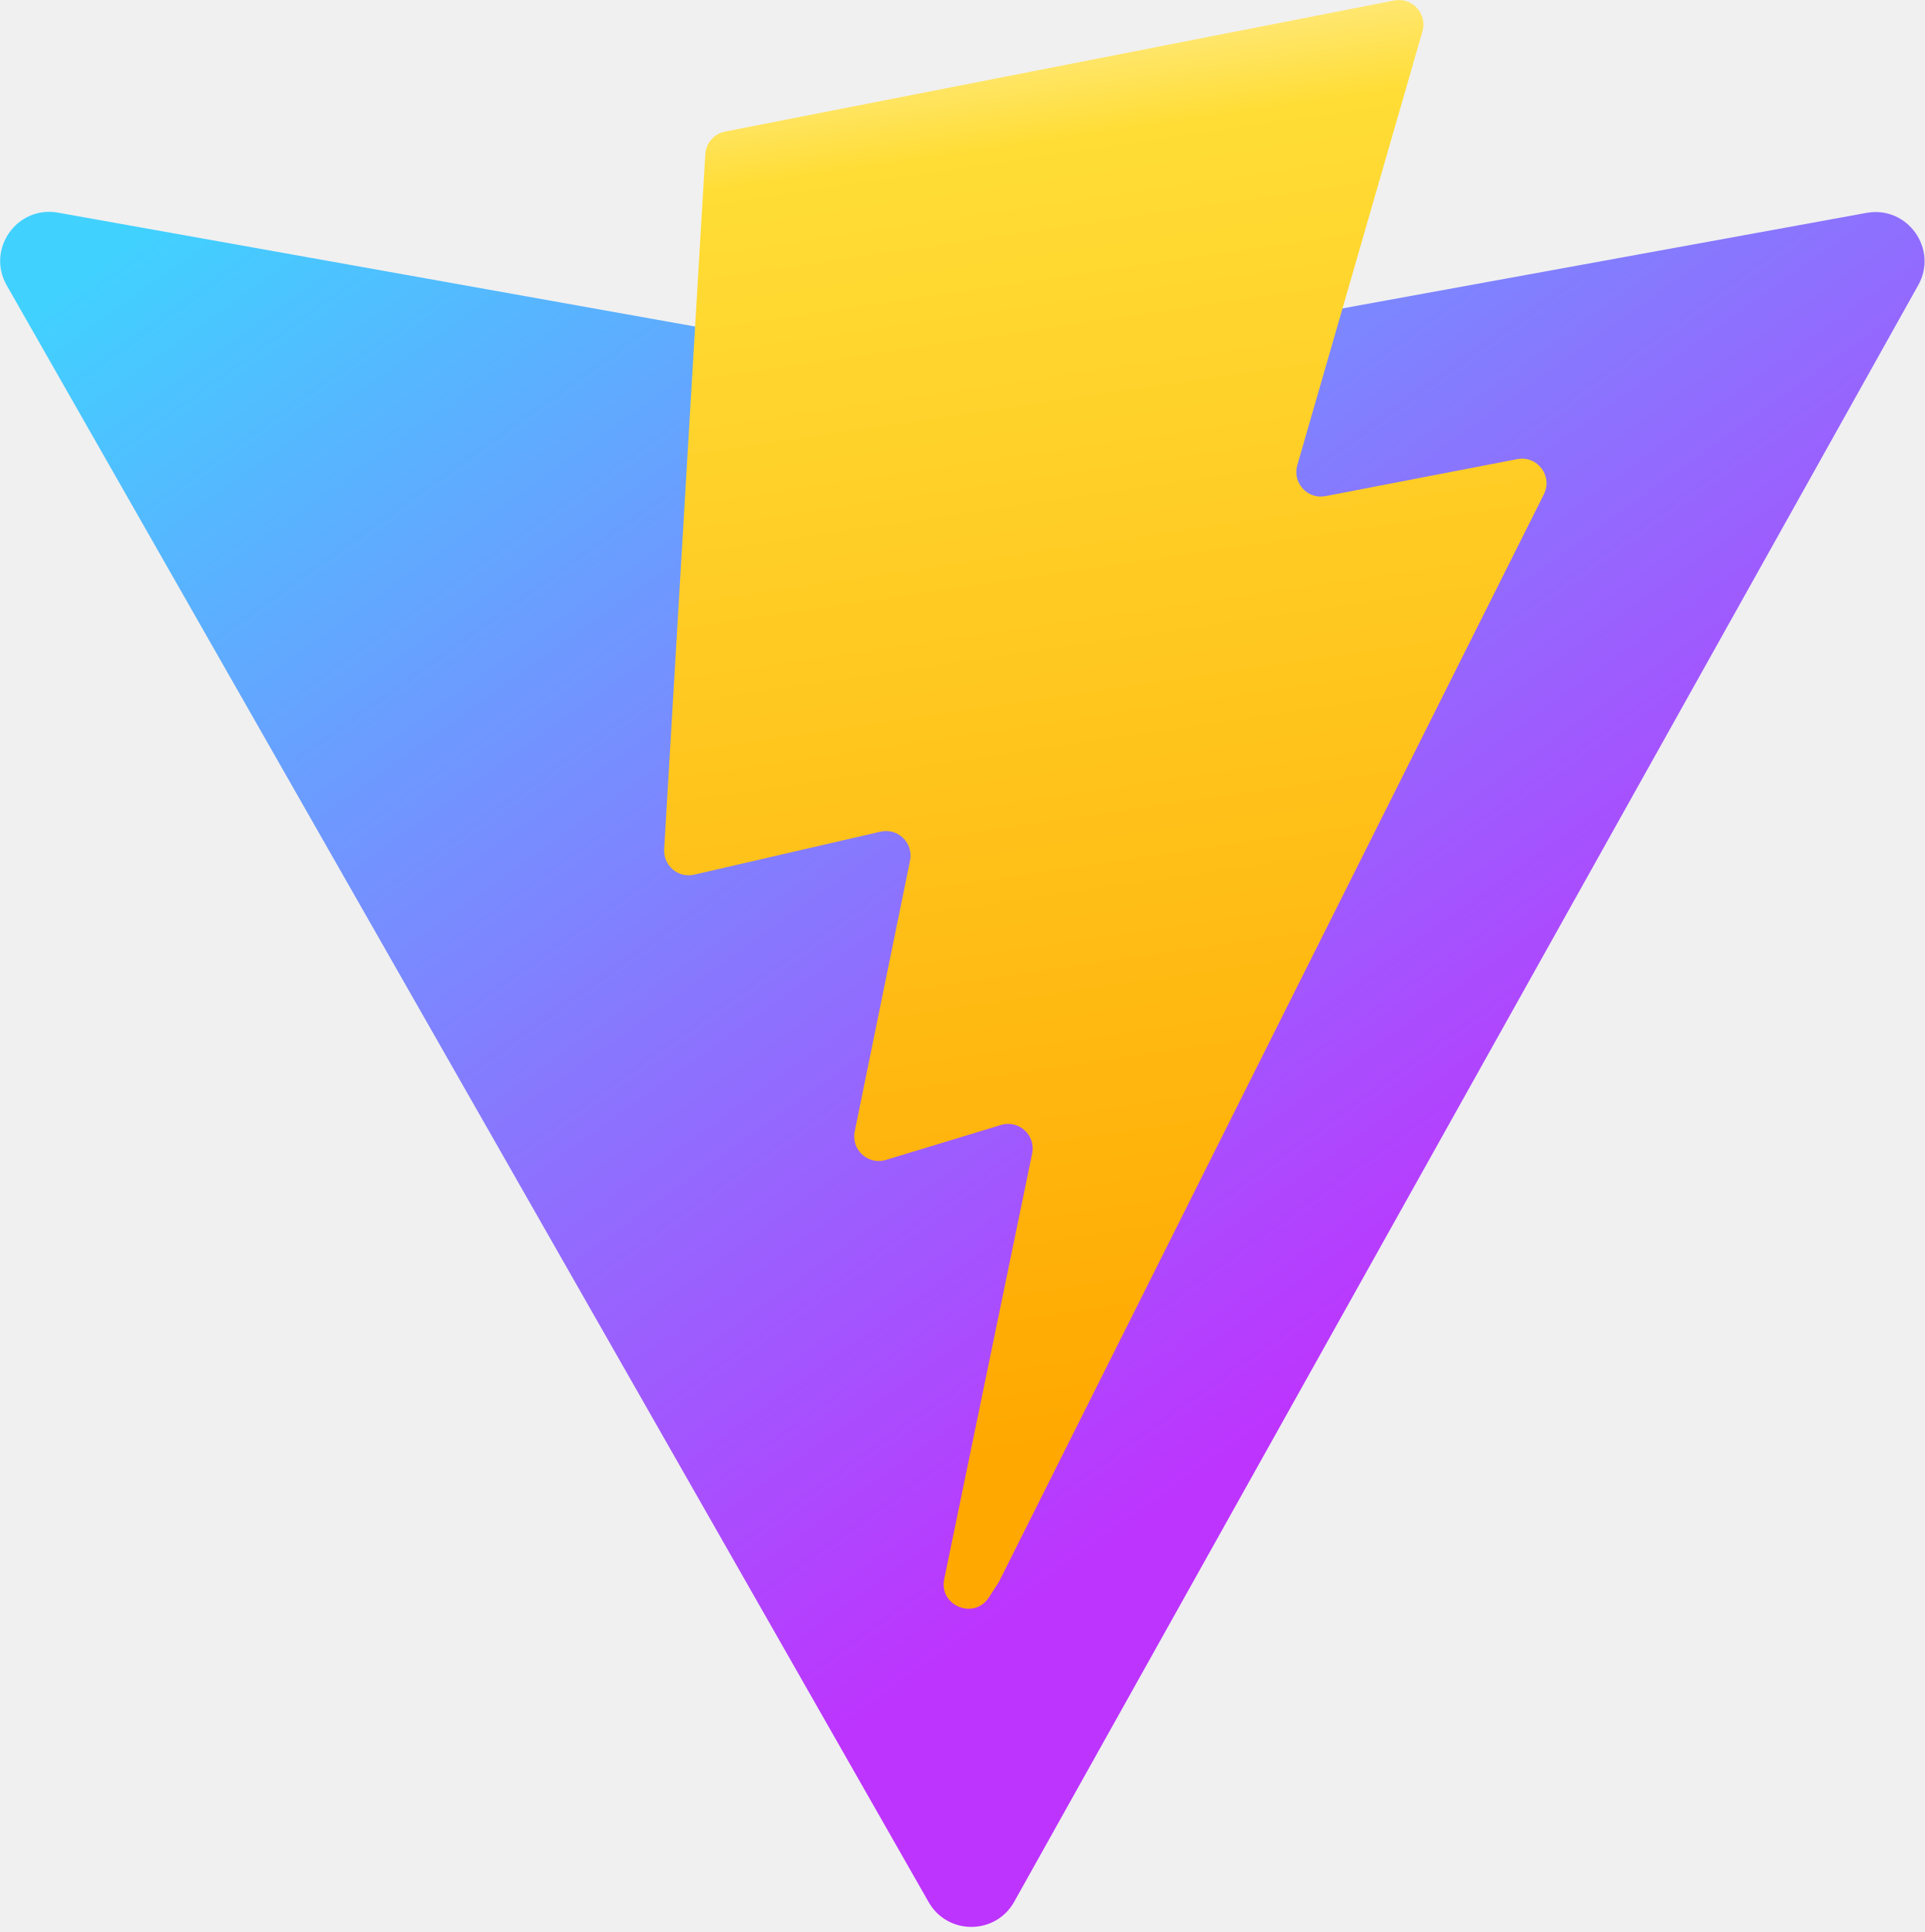
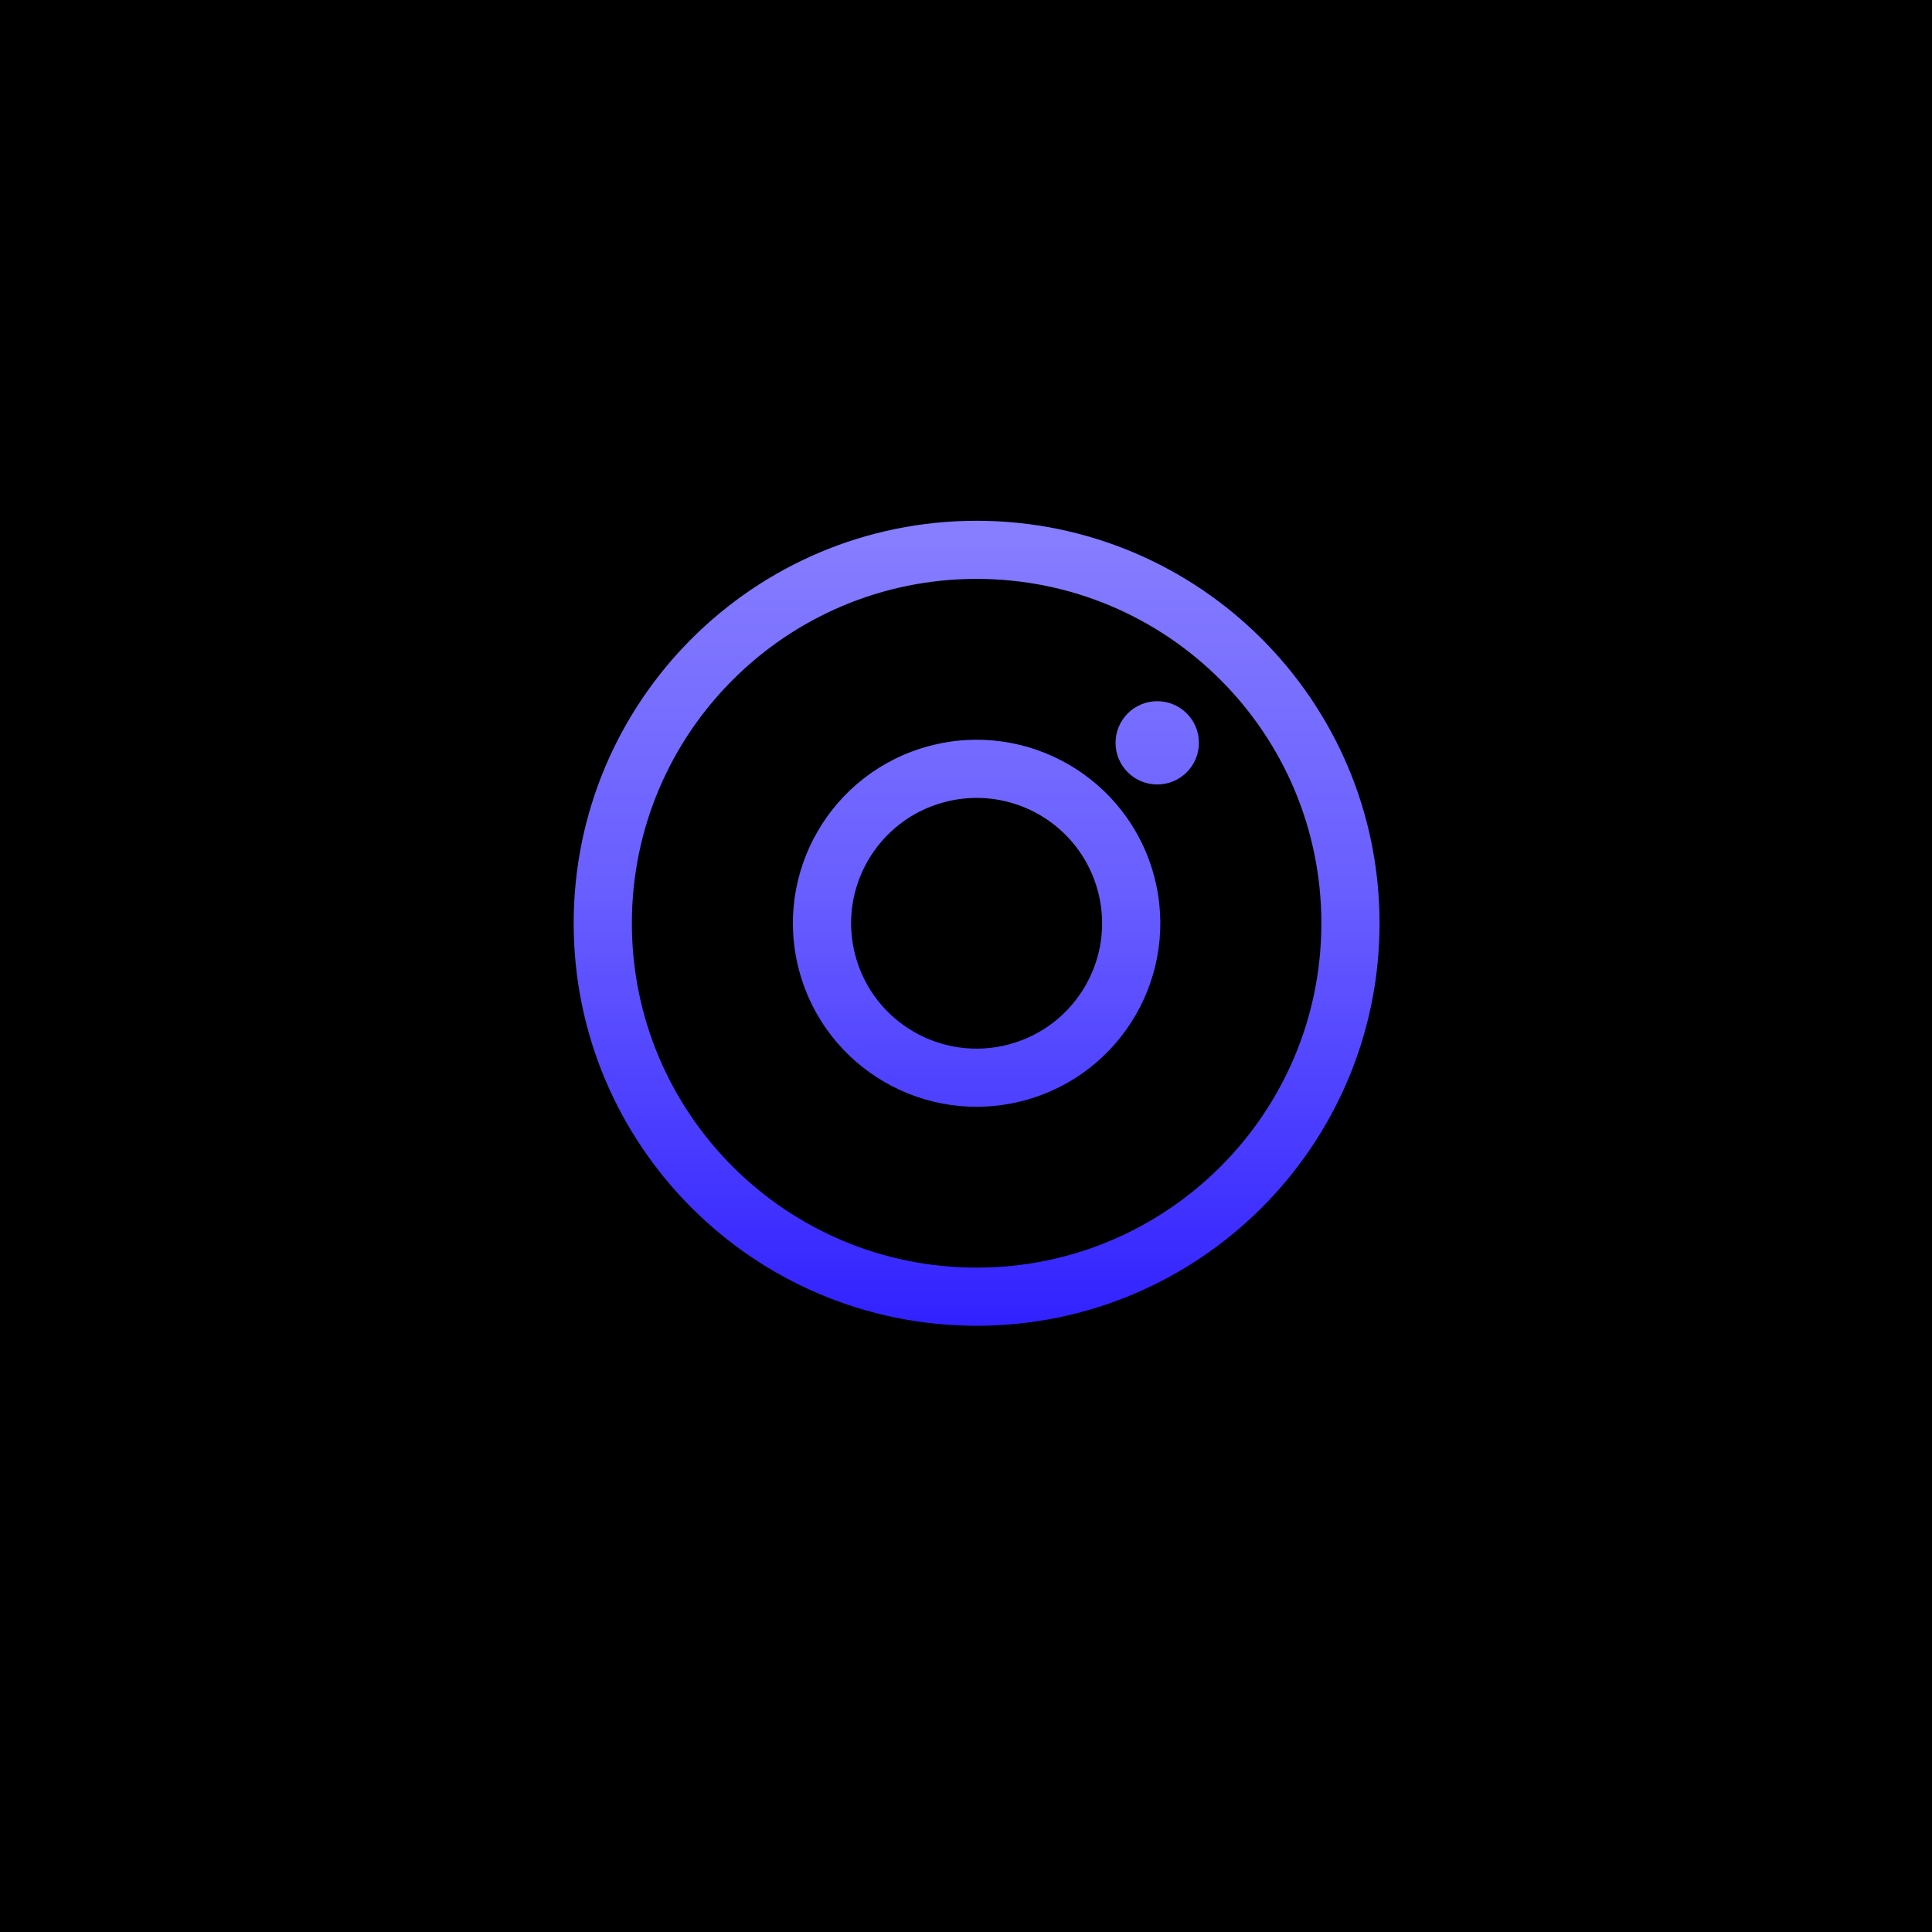
- <svg xmlns="http://www.w3.org/2000/svg" aria-hidden="true" role="img" class="iconify iconify--logos" width="31.88" height="32" preserveAspectRatio="xMidYMid meet" viewBox="0 0 256 257">
+ <svg xmlns="http://www.w3.org/2000/svg" width="500" zoomAndPan="magnify" viewBox="0 0 375 375" height="500" preserveAspectRatio="xMidYMid meet" version="1.0">
  <defs>
-     <linearGradient id="IconifyId1813088fe1fbc01fb466" x1="-.828%" x2="57.636%" y1="7.652%" y2="78.411%">
-       <stop offset="0%" stop-color="#41D1FF" />
-       <stop offset="100%" stop-color="#BD34FE" />
+     <clipPath id="f39f268c6a">
+       <path d="M 111 101 L 268 101 L 268 258 L 111 258 Z M 111 101 " clip-rule="nonzero" />
+     </clipPath>
+     <clipPath id="6d3811559e">
+       <path d="M 256.473 179.207 C 256.473 216.121 226.516 246.047 189.559 246.047 C 152.602 246.047 122.645 216.121 122.645 179.207 C 122.645 142.289 152.602 112.363 189.559 112.363 C 226.516 112.363 256.473 142.289 256.473 179.207 Z M 267.77 179.207 C 267.77 222.352 232.754 257.332 189.559 257.332 C 146.363 257.332 111.348 222.352 111.348 179.207 C 111.348 136.059 146.363 101.082 189.559 101.082 C 232.754 101.082 267.77 136.059 267.77 179.207 Z M 232.711 144.184 C 232.711 148.648 229.086 152.266 224.617 152.266 C 220.148 152.266 216.527 148.648 216.527 144.184 C 216.527 139.719 220.148 136.102 224.617 136.102 C 229.086 136.102 232.711 139.719 232.711 144.184 Z M 166.031 185.504 C 169.512 198.48 182.867 206.184 195.863 202.707 C 208.855 199.227 216.566 185.887 213.082 172.91 C 209.602 159.93 196.246 152.227 183.254 155.707 C 170.262 159.184 162.551 172.523 166.031 185.504 Z M 155.121 188.422 C 160.215 207.422 179.766 218.695 198.785 213.605 C 217.805 208.516 229.09 188.988 223.996 169.988 C 218.898 150.988 199.352 139.715 180.332 144.805 C 161.312 149.895 150.023 169.426 155.121 188.422 Z M 155.121 188.422 " clip-rule="evenodd" />
+     </clipPath>
+     <linearGradient x1="15" gradientTransform="matrix(5.214023, 0, 0, 5.208333, 111.348, 85.45532)" y1="3" x2="15" gradientUnits="userSpaceOnUse" y2="33" id="eeda0521c0">
+       <stop stop-opacity="1" stop-color="rgb(52.899%, 49.399%, 100%)" offset="0" />
+       <stop stop-opacity="1" stop-color="rgb(52.797%, 49.289%, 100%)" offset="0.008" />
+       <stop stop-opacity="1" stop-color="rgb(52.591%, 49.071%, 100%)" offset="0.016" />
+       <stop stop-opacity="1" stop-color="rgb(52.386%, 48.853%, 100%)" offset="0.023" />
+       <stop stop-opacity="1" stop-color="rgb(52.18%, 48.633%, 100%)" offset="0.031" />
+       <stop stop-opacity="1" stop-color="rgb(51.976%, 48.415%, 100%)" offset="0.039" />
+       <stop stop-opacity="1" stop-color="rgb(51.772%, 48.196%, 100%)" offset="0.047" />
+       <stop stop-opacity="1" stop-color="rgb(51.566%, 47.978%, 100%)" offset="0.055" />
+       <stop stop-opacity="1" stop-color="rgb(51.361%, 47.758%, 100%)" offset="0.062" />
+       <stop stop-opacity="1" stop-color="rgb(51.157%, 47.54%, 100%)" offset="0.07" />
+       <stop stop-opacity="1" stop-color="rgb(50.951%, 47.322%, 100%)" offset="0.078" />
+       <stop stop-opacity="1" stop-color="rgb(50.746%, 47.104%, 100%)" offset="0.086" />
+       <stop stop-opacity="1" stop-color="rgb(50.54%, 46.884%, 100%)" offset="0.094" />
+       <stop stop-opacity="1" stop-color="rgb(50.336%, 46.666%, 100%)" offset="0.102" />
+       <stop stop-opacity="1" stop-color="rgb(50.131%, 46.448%, 100%)" offset="0.109" />
+       <stop stop-opacity="1" stop-color="rgb(49.925%, 46.228%, 100%)" offset="0.117" />
+       <stop stop-opacity="1" stop-color="rgb(49.721%, 46.01%, 100%)" offset="0.125" />
+       <stop stop-opacity="1" stop-color="rgb(49.515%, 45.792%, 100%)" offset="0.133" />
+       <stop stop-opacity="1" stop-color="rgb(49.31%, 45.573%, 100%)" offset="0.141" />
+       <stop stop-opacity="1" stop-color="rgb(49.106%, 45.354%, 100%)" offset="0.148" />
+       <stop stop-opacity="1" stop-color="rgb(48.9%, 45.135%, 100%)" offset="0.156" />
+       <stop stop-opacity="1" stop-color="rgb(48.695%, 44.917%, 100%)" offset="0.164" />
+       <stop stop-opacity="1" stop-color="rgb(48.491%, 44.699%, 100%)" offset="0.172" />
+       <stop stop-opacity="1" stop-color="rgb(48.285%, 44.479%, 100%)" offset="0.18" />
+       <stop stop-opacity="1" stop-color="rgb(48.08%, 44.261%, 100%)" offset="0.188" />
+       <stop stop-opacity="1" stop-color="rgb(47.874%, 44.043%, 100%)" offset="0.195" />
+       <stop stop-opacity="1" stop-color="rgb(47.67%, 43.825%, 100%)" offset="0.203" />
+       <stop stop-opacity="1" stop-color="rgb(47.466%, 43.605%, 100%)" offset="0.211" />
+       <stop stop-opacity="1" stop-color="rgb(47.26%, 43.387%, 100%)" offset="0.219" />
+       <stop stop-opacity="1" stop-color="rgb(47.055%, 43.169%, 100%)" offset="0.227" />
+       <stop stop-opacity="1" stop-color="rgb(46.849%, 42.949%, 100%)" offset="0.234" />
+       <stop stop-opacity="1" stop-color="rgb(46.645%, 42.731%, 100%)" offset="0.242" />
+       <stop stop-opacity="1" stop-color="rgb(46.44%, 42.513%, 100%)" offset="0.25" />
+       <stop stop-opacity="1" stop-color="rgb(46.234%, 42.294%, 100%)" offset="0.258" />
+       <stop stop-opacity="1" stop-color="rgb(46.03%, 42.075%, 100%)" offset="0.266" />
+       <stop stop-opacity="1" stop-color="rgb(45.825%, 41.856%, 100%)" offset="0.273" />
+       <stop stop-opacity="1" stop-color="rgb(45.619%, 41.638%, 100%)" offset="0.281" />
+       <stop stop-opacity="1" stop-color="rgb(45.415%, 41.42%, 100%)" offset="0.289" />
+       <stop stop-opacity="1" stop-color="rgb(45.209%, 41.2%, 100%)" offset="0.297" />
+       <stop stop-opacity="1" stop-color="rgb(45.004%, 40.982%, 100%)" offset="0.305" />
+       <stop stop-opacity="1" stop-color="rgb(44.8%, 40.764%, 100%)" offset="0.312" />
+       <stop stop-opacity="1" stop-color="rgb(44.594%, 40.544%, 100%)" offset="0.32" />
+       <stop stop-opacity="1" stop-color="rgb(44.389%, 40.326%, 100%)" offset="0.328" />
+       <stop stop-opacity="1" stop-color="rgb(44.183%, 40.108%, 100%)" offset="0.336" />
+       <stop stop-opacity="1" stop-color="rgb(43.979%, 39.89%, 100%)" offset="0.344" />
+       <stop stop-opacity="1" stop-color="rgb(43.774%, 39.67%, 100%)" offset="0.352" />
+       <stop stop-opacity="1" stop-color="rgb(43.568%, 39.452%, 100%)" offset="0.359" />
+       <stop stop-opacity="1" stop-color="rgb(43.364%, 39.233%, 100%)" offset="0.367" />
+       <stop stop-opacity="1" stop-color="rgb(43.159%, 39.015%, 100%)" offset="0.375" />
+       <stop stop-opacity="1" stop-color="rgb(42.953%, 38.795%, 100%)" offset="0.383" />
+       <stop stop-opacity="1" stop-color="rgb(42.749%, 38.577%, 100%)" offset="0.391" />
+       <stop stop-opacity="1" stop-color="rgb(42.543%, 38.359%, 100%)" offset="0.398" />
+       <stop stop-opacity="1" stop-color="rgb(42.339%, 38.139%, 100%)" offset="0.406" />
+       <stop stop-opacity="1" stop-color="rgb(42.134%, 37.921%, 100%)" offset="0.414" />
+       <stop stop-opacity="1" stop-color="rgb(41.928%, 37.703%, 100%)" offset="0.422" />
+       <stop stop-opacity="1" stop-color="rgb(41.724%, 37.485%, 100%)" offset="0.43" />
+       <stop stop-opacity="1" stop-color="rgb(41.518%, 37.265%, 100%)" offset="0.438" />
+       <stop stop-opacity="1" stop-color="rgb(41.313%, 37.047%, 100%)" offset="0.445" />
+       <stop stop-opacity="1" stop-color="rgb(41.109%, 36.829%, 100%)" offset="0.453" />
+       <stop stop-opacity="1" stop-color="rgb(40.903%, 36.61%, 100%)" offset="0.461" />
+       <stop stop-opacity="1" stop-color="rgb(40.645%, 36.33%, 100%)" offset="0.469" />
+       <stop stop-opacity="1" stop-color="rgb(40.332%, 35.989%, 100%)" offset="0.477" />
+       <stop stop-opacity="1" stop-color="rgb(40.018%, 35.646%, 100%)" offset="0.484" />
+       <stop stop-opacity="1" stop-color="rgb(39.705%, 35.304%, 100%)" offset="0.492" />
+       <stop stop-opacity="1" stop-color="rgb(39.392%, 34.962%, 100%)" offset="0.5" />
+       <stop stop-opacity="1" stop-color="rgb(39.079%, 34.621%, 100%)" offset="0.508" />
+       <stop stop-opacity="1" stop-color="rgb(38.766%, 34.279%, 100%)" offset="0.516" />
+       <stop stop-opacity="1" stop-color="rgb(38.454%, 33.937%, 100%)" offset="0.523" />
+       <stop stop-opacity="1" stop-color="rgb(38.139%, 33.594%, 100%)" offset="0.531" />
+       <stop stop-opacity="1" stop-color="rgb(37.827%, 33.252%, 100%)" offset="0.539" />
+       <stop stop-opacity="1" stop-color="rgb(37.514%, 32.91%, 100%)" offset="0.547" />
+       <stop stop-opacity="1" stop-color="rgb(37.201%, 32.568%, 100%)" offset="0.555" />
+       <stop stop-opacity="1" stop-color="rgb(36.888%, 32.227%, 100%)" offset="0.562" />
+       <stop stop-opacity="1" stop-color="rgb(36.574%, 31.883%, 100%)" offset="0.57" />
+       <stop stop-opacity="1" stop-color="rgb(36.261%, 31.541%, 100%)" offset="0.578" />
+       <stop stop-opacity="1" stop-color="rgb(35.948%, 31.2%, 100%)" offset="0.586" />
+       <stop stop-opacity="1" stop-color="rgb(35.635%, 30.858%, 100%)" offset="0.594" />
+       <stop stop-opacity="1" stop-color="rgb(35.323%, 30.516%, 100%)" offset="0.602" />
+       <stop stop-opacity="1" stop-color="rgb(35.01%, 30.174%, 100%)" offset="0.609" />
+       <stop stop-opacity="1" stop-color="rgb(34.695%, 29.831%, 100%)" offset="0.617" />
+       <stop stop-opacity="1" stop-color="rgb(34.383%, 29.489%, 100%)" offset="0.625" />
+       <stop stop-opacity="1" stop-color="rgb(34.07%, 29.147%, 100%)" offset="0.633" />
+       <stop stop-opacity="1" stop-color="rgb(33.757%, 28.806%, 100%)" offset="0.641" />
+       <stop stop-opacity="1" stop-color="rgb(33.444%, 28.464%, 100%)" offset="0.648" />
+       <stop stop-opacity="1" stop-color="rgb(33.131%, 28.12%, 100%)" offset="0.656" />
+       <stop stop-opacity="1" stop-color="rgb(32.817%, 27.779%, 100%)" offset="0.664" />
+       <stop stop-opacity="1" stop-color="rgb(32.504%, 27.437%, 100%)" offset="0.672" />
+       <stop stop-opacity="1" stop-color="rgb(32.191%, 27.095%, 100%)" offset="0.68" />
+       <stop stop-opacity="1" stop-color="rgb(31.879%, 26.753%, 100%)" offset="0.688" />
+       <stop stop-opacity="1" stop-color="rgb(31.566%, 26.411%, 100%)" offset="0.695" />
+       <stop stop-opacity="1" stop-color="rgb(31.252%, 26.068%, 100%)" offset="0.703" />
+       <stop stop-opacity="1" stop-color="rgb(30.939%, 25.726%, 100%)" offset="0.711" />
+       <stop stop-opacity="1" stop-color="rgb(30.626%, 25.385%, 100%)" offset="0.719" />
+       <stop stop-opacity="1" stop-color="rgb(30.313%, 25.043%, 100%)" offset="0.727" />
+       <stop stop-opacity="1" stop-color="rgb(30%, 24.701%, 100%)" offset="0.734" />
+       <stop stop-opacity="1" stop-color="rgb(29.688%, 24.359%, 100%)" offset="0.742" />
+       <stop stop-opacity="1" stop-color="rgb(29.373%, 24.016%, 100%)" offset="0.75" />
+       <stop stop-opacity="1" stop-color="rgb(29.06%, 23.674%, 100%)" offset="0.758" />
+       <stop stop-opacity="1" stop-color="rgb(28.748%, 23.332%, 100%)" offset="0.766" />
+       <stop stop-opacity="1" stop-color="rgb(28.435%, 22.99%, 100%)" offset="0.773" />
+       <stop stop-opacity="1" stop-color="rgb(28.122%, 22.649%, 100%)" offset="0.781" />
+       <stop stop-opacity="1" stop-color="rgb(27.808%, 22.305%, 100%)" offset="0.789" />
+       <stop stop-opacity="1" stop-color="rgb(27.495%, 21.964%, 100%)" offset="0.797" />
+       <stop stop-opacity="1" stop-color="rgb(27.182%, 21.622%, 100%)" offset="0.805" />
+       <stop stop-opacity="1" stop-color="rgb(26.869%, 21.28%, 100%)" offset="0.812" />
+       <stop stop-opacity="1" stop-color="rgb(26.556%, 20.938%, 100%)" offset="0.82" />
+       <stop stop-opacity="1" stop-color="rgb(26.244%, 20.596%, 100%)" offset="0.828" />
+       <stop stop-opacity="1" stop-color="rgb(25.929%, 20.253%, 100%)" offset="0.836" />
+       <stop stop-opacity="1" stop-color="rgb(25.616%, 19.911%, 100%)" offset="0.844" />
+       <stop stop-opacity="1" stop-color="rgb(25.304%, 19.569%, 100%)" offset="0.852" />
+       <stop stop-opacity="1" stop-color="rgb(24.991%, 19.228%, 100%)" offset="0.859" />
+       <stop stop-opacity="1" stop-color="rgb(24.678%, 18.886%, 100%)" offset="0.867" />
+       <stop stop-opacity="1" stop-color="rgb(24.364%, 18.542%, 100%)" offset="0.875" />
+       <stop stop-opacity="1" stop-color="rgb(24.051%, 18.201%, 100%)" offset="0.883" />
+       <stop stop-opacity="1" stop-color="rgb(23.738%, 17.859%, 100%)" offset="0.891" />
+       <stop stop-opacity="1" stop-color="rgb(23.425%, 17.517%, 100%)" offset="0.898" />
+       <stop stop-opacity="1" stop-color="rgb(23.112%, 17.175%, 100%)" offset="0.906" />
+       <stop stop-opacity="1" stop-color="rgb(22.8%, 16.833%, 100%)" offset="0.914" />
+       <stop stop-opacity="1" stop-color="rgb(22.485%, 16.49%, 100%)" offset="0.922" />
+       <stop stop-opacity="1" stop-color="rgb(22.173%, 16.148%, 100%)" offset="0.93" />
+       <stop stop-opacity="1" stop-color="rgb(21.86%, 15.807%, 100%)" offset="0.938" />
+       <stop stop-opacity="1" stop-color="rgb(21.547%, 15.465%, 100%)" offset="0.945" />
+       <stop stop-opacity="1" stop-color="rgb(21.234%, 15.123%, 100%)" offset="0.953" />
+       <stop stop-opacity="1" stop-color="rgb(20.92%, 14.781%, 100%)" offset="0.961" />
+       <stop stop-opacity="1" stop-color="rgb(20.607%, 14.438%, 100%)" offset="0.969" />
+       <stop stop-opacity="1" stop-color="rgb(20.294%, 14.096%, 100%)" offset="0.977" />
+       <stop stop-opacity="1" stop-color="rgb(19.981%, 13.754%, 100%)" offset="0.984" />
+       <stop stop-opacity="1" stop-color="rgb(19.669%, 13.412%, 100%)" offset="0.992" />
+       <stop stop-opacity="1" stop-color="rgb(19.356%, 13.071%, 100%)" offset="1" />
    </linearGradient>
-     <linearGradient id="IconifyId1813088fe1fbc01fb467" x1="43.376%" x2="50.316%" y1="2.242%" y2="89.03%">
-       <stop offset="0%" stop-color="#FFEA83" />
-       <stop offset="8.333%" stop-color="#FFDD35" />
-       <stop offset="100%" stop-color="#FFA800" />
-     </linearGradient>
+     <clipPath id="60e2323023">
+       <path d="M 281.367 123.023 L 375 123.023 L 375 235.523 L 281.367 235.523 Z M 281.367 123.023 " clip-rule="nonzero" />
+     </clipPath>
  </defs>
-   <path fill="url(#IconifyId1813088fe1fbc01fb466)" d="M255.153 37.938L134.897 252.976c-2.483 4.44-8.862 4.466-11.382.048L.875 37.958c-2.746-4.814 1.371-10.646 6.827-9.67l120.385 21.517a6.537 6.537 0 0 0 2.322-.004l117.867-21.483c5.438-.991 9.574 4.796 6.877 9.62Z" />
-   <path fill="url(#IconifyId1813088fe1fbc01fb467)" d="M185.432.063L96.44 17.501a3.268 3.268 0 0 0-2.634 3.014l-5.474 92.456a3.268 3.268 0 0 0 3.997 3.378l24.777-5.718c2.318-.535 4.413 1.507 3.936 3.838l-7.361 36.047c-.495 2.426 1.782 4.5 4.151 3.78l15.304-4.649c2.372-.72 4.652 1.36 4.15 3.788l-11.698 56.621c-.732 3.542 3.979 5.473 5.943 2.437l1.313-2.028l72.516-144.72c1.215-2.423-.88-5.186-3.54-4.672l-25.505 4.922c-2.396.462-4.435-1.77-3.759-4.114l16.646-57.705c.677-2.35-1.37-4.583-3.769-4.113Z" />
+   <rect x="-37.5" width="450" fill="#ffffff" y="-37.5" height="450" fill-opacity="1" />
+   <rect x="-37.5" width="450" fill="#000000" y="-37.5" height="450" fill-opacity="1" />
+   <g clip-path="url(#f39f268c6a)">
+     <g clip-path="url(#6d3811559e)">
+       <path fill="url(#eeda0521c0)" d="M 111.348 101.082 L 111.348 257.332 L 267.77 257.332 L 267.77 101.082 Z M 111.348 101.082 " fill-rule="nonzero" />
+     </g>
+   </g>
+   <path fill="#ffffff" d="M 355.035 233.352 C 347.074 233.352 340.047 231.926 333.953 229.078 C 327.859 226.23 323.094 222.16 319.652 216.855 C 316.215 211.555 314.492 205.172 314.492 197.711 L 314.492 193.59 L 333.66 193.59 L 333.66 197.711 C 333.66 203.898 335.574 208.559 339.41 211.703 C 343.242 214.746 348.449 216.27 355.035 216.27 C 361.719 216.27 366.684 214.941 369.926 212.293 C 373.266 209.641 374.938 206.254 374.938 202.129 C 374.938 199.281 374.102 196.977 372.434 195.207 C 370.859 193.441 368.5 192.02 365.355 190.938 C 362.309 189.762 358.574 188.68 354.152 187.699 L 350.762 186.961 C 343.684 185.391 337.59 183.426 332.48 181.07 C 327.465 178.617 323.586 175.426 320.832 171.5 C 318.18 167.57 316.852 162.465 316.852 156.184 C 316.852 149.898 318.328 144.551 321.273 140.133 C 324.32 135.617 328.547 132.18 333.953 129.824 C 339.457 127.367 345.895 126.141 353.266 126.141 C 360.637 126.141 367.172 127.418 372.875 129.969 C 378.672 132.426 383.195 136.156 386.438 141.164 C 389.777 146.07 391.449 152.258 391.449 159.719 L 391.449 164.137 L 372.285 164.137 L 372.285 159.719 C 372.285 155.789 371.5 152.648 369.926 150.293 C 368.453 147.84 366.289 146.07 363.438 144.992 C 360.59 143.812 357.199 143.223 353.266 143.223 C 347.371 143.223 342.996 144.352 340.145 146.609 C 337.395 148.77 336.02 151.766 336.02 155.594 C 336.02 158.148 336.656 160.309 337.934 162.074 C 339.309 163.84 341.324 165.312 343.977 166.492 C 346.633 167.668 350.023 168.699 354.152 169.586 L 357.543 170.32 C 364.914 171.891 371.301 173.902 376.707 176.359 C 382.211 178.812 386.488 182.055 389.535 186.078 C 392.578 190.105 394.102 195.258 394.102 201.543 C 394.102 207.824 392.48 213.371 389.238 218.184 C 386.094 222.895 381.57 226.625 375.676 229.375 C 369.875 232.023 362.996 233.352 355.035 233.352 Z M 404.785 231.289 L 404.785 158.246 L 423.066 158.246 L 423.066 167.816 L 425.719 167.816 C 426.898 165.266 429.109 162.859 432.352 160.602 C 435.594 158.246 440.512 157.066 447.094 157.066 C 452.797 157.066 457.758 158.391 461.984 161.043 C 466.309 163.598 469.652 167.18 472.012 171.793 C 474.367 176.309 475.547 181.609 475.547 187.699 L 475.547 231.289 L 456.973 231.289 L 456.973 189.172 C 456.973 183.672 455.598 179.551 452.844 176.801 C 450.191 174.051 446.359 172.676 441.344 172.676 C 435.645 172.676 431.223 174.59 428.078 178.422 C 424.934 182.152 423.359 187.402 423.359 194.176 L 423.359 231.289 Z M 513.91 233.352 C 508.699 233.352 504.031 232.465 499.906 230.699 C 495.777 228.836 492.484 226.184 490.027 222.746 C 487.668 219.215 486.488 214.941 486.488 209.934 C 486.488 204.93 487.668 200.754 490.027 197.418 C 492.484 193.98 495.824 191.43 500.051 189.762 C 504.375 187.992 509.289 187.109 514.793 187.109 L 534.844 187.109 L 534.844 182.984 C 534.844 179.551 533.762 176.75 531.602 174.59 C 529.438 172.332 526 171.203 521.281 171.203 C 516.664 171.203 513.223 172.285 510.961 174.445 C 508.699 176.504 507.227 179.207 506.539 182.543 L 489.438 176.801 C 490.617 173.07 492.484 169.684 495.039 166.641 C 497.691 163.496 501.184 160.992 505.508 159.129 C 509.93 157.164 515.285 156.184 521.578 156.184 C 531.207 156.184 538.824 158.59 544.426 163.398 C 550.031 168.211 552.832 175.18 552.832 184.312 L 552.832 211.555 C 552.832 214.5 554.207 215.973 556.957 215.973 L 562.855 215.973 L 562.855 231.289 L 550.473 231.289 C 546.836 231.289 543.836 230.406 541.48 228.637 C 539.121 226.871 537.941 224.516 537.941 221.57 L 537.941 221.422 L 535.141 221.422 C 534.746 222.602 533.863 224.172 532.484 226.133 C 531.109 228 528.949 229.668 526 231.141 C 523.051 232.613 519.02 233.352 513.91 233.352 Z M 517.152 218.328 C 522.363 218.328 526.59 216.906 529.832 214.059 C 533.172 211.113 534.844 207.234 534.844 202.426 L 534.844 200.953 L 516.121 200.953 C 512.68 200.953 509.98 201.688 508.012 203.16 C 506.047 204.633 505.066 206.695 505.066 209.348 C 505.066 211.996 506.098 214.156 508.16 215.824 C 510.223 217.496 513.223 218.328 517.152 218.328 Z M 572.016 260.742 L 572.016 158.246 L 590.297 158.246 L 590.297 167.082 L 592.949 167.082 C 594.621 164.234 597.223 161.73 600.762 159.57 C 604.301 157.312 609.363 156.184 615.945 156.184 C 621.844 156.184 627.301 157.656 632.312 160.602 C 637.324 163.449 641.355 167.668 644.398 173.266 C 647.449 178.863 648.973 185.637 648.973 193.59 L 648.973 195.945 C 648.973 203.898 647.449 210.672 644.398 216.27 C 641.355 221.863 637.324 226.133 632.312 229.078 C 627.301 231.926 621.844 233.352 615.945 233.352 C 611.523 233.352 607.789 232.809 604.742 231.73 C 601.793 230.75 599.387 229.473 597.52 227.902 C 595.75 226.23 594.324 224.562 593.242 222.895 L 590.59 222.895 L 590.59 260.742 Z M 610.344 217.152 C 616.145 217.152 620.91 215.336 624.645 211.703 C 628.48 207.973 630.395 202.57 630.395 195.504 L 630.395 194.031 C 630.395 186.961 628.48 181.609 624.645 177.98 C 620.812 174.246 616.047 172.383 610.344 172.383 C 604.645 172.383 599.879 174.246 596.043 177.98 C 592.211 181.609 590.297 186.961 590.297 194.031 L 590.297 195.504 C 590.297 202.57 592.211 207.973 596.043 211.703 C 599.879 215.336 604.645 217.152 610.344 217.152 Z M 658.066 195.062 L 658.066 192.707 C 658.066 185.047 659.594 178.52 662.637 173.117 C 665.684 167.621 669.711 163.449 674.723 160.602 C 679.84 157.656 685.391 156.184 691.383 156.184 C 698.066 156.184 703.129 157.363 706.57 159.719 C 710.012 162.074 712.516 164.527 714.09 167.082 L 716.742 167.082 L 716.742 158.246 L 735.023 158.246 L 735.023 244.246 C 735.023 249.254 733.547 253.23 730.602 256.176 C 727.652 259.219 723.719 260.742 718.809 260.742 L 669.859 260.742 L 669.859 244.543 L 712.316 244.543 C 715.07 244.543 716.445 243.07 716.445 240.125 L 716.445 221.129 L 713.793 221.129 C 712.812 222.699 711.434 224.316 709.668 225.988 C 707.895 227.559 705.539 228.883 702.586 229.965 C 699.641 231.043 695.906 231.582 691.383 231.582 C 685.391 231.582 679.84 230.16 674.723 227.312 C 669.711 224.367 665.684 220.195 662.637 214.793 C 659.594 209.297 658.066 202.719 658.066 195.062 Z M 696.691 215.383 C 702.395 215.383 707.16 213.566 710.992 209.934 C 714.824 206.301 716.742 201.199 716.742 194.621 L 716.742 193.148 C 716.742 186.473 714.824 181.367 710.992 177.832 C 707.258 174.199 702.492 172.383 696.691 172.383 C 690.992 172.383 686.227 174.199 682.395 177.832 C 678.562 181.367 676.641 186.473 676.641 193.148 L 676.641 194.621 C 676.641 201.199 678.562 206.301 682.395 209.934 C 686.227 213.566 690.992 215.383 696.691 215.383 Z M 751.191 231.289 L 751.191 158.246 L 769.477 158.246 L 769.477 166.492 L 772.125 166.492 C 773.211 163.547 774.98 161.387 777.434 160.012 C 779.988 158.637 782.941 157.949 786.281 157.949 L 795.125 157.949 L 795.125 174.445 L 785.984 174.445 C 781.273 174.445 777.387 175.719 774.344 178.273 C 771.293 180.727 769.77 184.555 769.77 189.762 L 769.77 231.289 Z M 826.199 233.352 C 820.992 233.352 816.32 232.465 812.195 230.699 C 808.066 228.836 804.773 226.184 802.316 222.746 C 799.957 219.215 798.781 214.941 798.781 209.934 C 798.781 204.93 799.957 200.754 802.316 197.418 C 804.773 193.98 808.113 191.43 812.344 189.762 C 816.664 187.992 821.582 187.109 827.082 187.109 L 847.137 187.109 L 847.137 182.984 C 847.137 179.551 846.051 176.75 843.891 174.59 C 841.727 172.332 838.289 171.203 833.57 171.203 C 828.953 171.203 825.512 172.285 823.25 174.445 C 820.992 176.504 819.516 179.207 818.828 182.543 L 801.727 176.801 C 802.906 173.07 804.773 169.684 807.332 166.641 C 809.984 163.496 813.473 160.992 817.797 159.129 C 822.219 157.164 827.578 156.184 833.867 156.184 C 843.496 156.184 851.113 158.59 856.719 163.398 C 862.32 168.211 865.117 175.18 865.117 184.312 L 865.117 211.555 C 865.117 214.5 866.496 215.973 869.25 215.973 L 875.145 215.973 L 875.145 231.289 L 862.762 231.289 C 859.121 231.289 856.129 230.406 853.77 228.637 C 851.41 226.871 850.234 224.516 850.234 221.57 L 850.234 221.422 L 847.426 221.422 C 847.035 222.602 846.148 224.172 844.773 226.133 C 843.398 228 841.238 229.668 838.289 231.141 C 835.34 232.613 831.312 233.352 826.199 233.352 Z M 829.445 218.328 C 834.652 218.328 838.875 216.906 842.121 214.059 C 845.461 211.113 847.137 207.234 847.137 202.426 L 847.137 200.953 L 828.41 200.953 C 824.969 200.953 822.27 201.688 820.305 203.16 C 818.34 204.633 817.352 206.695 817.352 209.348 C 817.352 211.996 818.387 214.156 820.449 215.824 C 822.516 217.496 825.512 218.328 829.445 218.328 Z M 884.305 231.289 L 884.305 158.246 L 902.586 158.246 L 902.586 166.199 L 905.242 166.199 C 906.52 163.742 908.629 161.633 911.574 159.863 C 914.527 158 918.41 157.066 923.223 157.066 C 928.434 157.066 932.609 158.098 935.758 160.16 C 938.902 162.121 941.312 164.723 942.98 167.965 L 945.633 167.965 C 947.301 164.824 949.664 162.223 952.711 160.16 C 955.754 158.098 960.082 157.066 965.68 157.066 C 970.203 157.066 974.285 158.051 977.918 160.012 C 981.652 161.879 984.602 164.773 986.766 168.699 C 989.023 172.531 990.156 177.391 990.156 183.281 L 990.156 231.289 L 971.578 231.289 L 971.578 184.605 C 971.578 180.582 970.547 177.586 968.488 175.621 C 966.422 173.559 963.523 172.531 959.785 172.531 C 955.562 172.531 952.266 173.902 949.91 176.652 C 947.645 179.305 946.52 183.133 946.52 188.141 L 946.52 231.289 L 927.941 231.289 L 927.941 184.605 C 927.941 180.582 926.91 177.586 924.844 175.621 C 922.781 173.559 919.883 172.531 916.148 172.531 C 911.918 172.531 908.629 173.902 906.273 176.652 C 904.012 179.305 902.879 183.133 902.879 188.141 L 902.879 231.289 Z M 884.305 231.289 " fill-opacity="1" fill-rule="nonzero" />
+   <g clip-path="url(#60e2323023)">
+     <path fill="#000000" d="M 281.367 123.023 L 429.465 123.023 L 429.465 235.523 L 281.367 235.523 Z M 281.367 123.023 " fill-opacity="1" fill-rule="nonzero" />
+   </g>
</svg>
